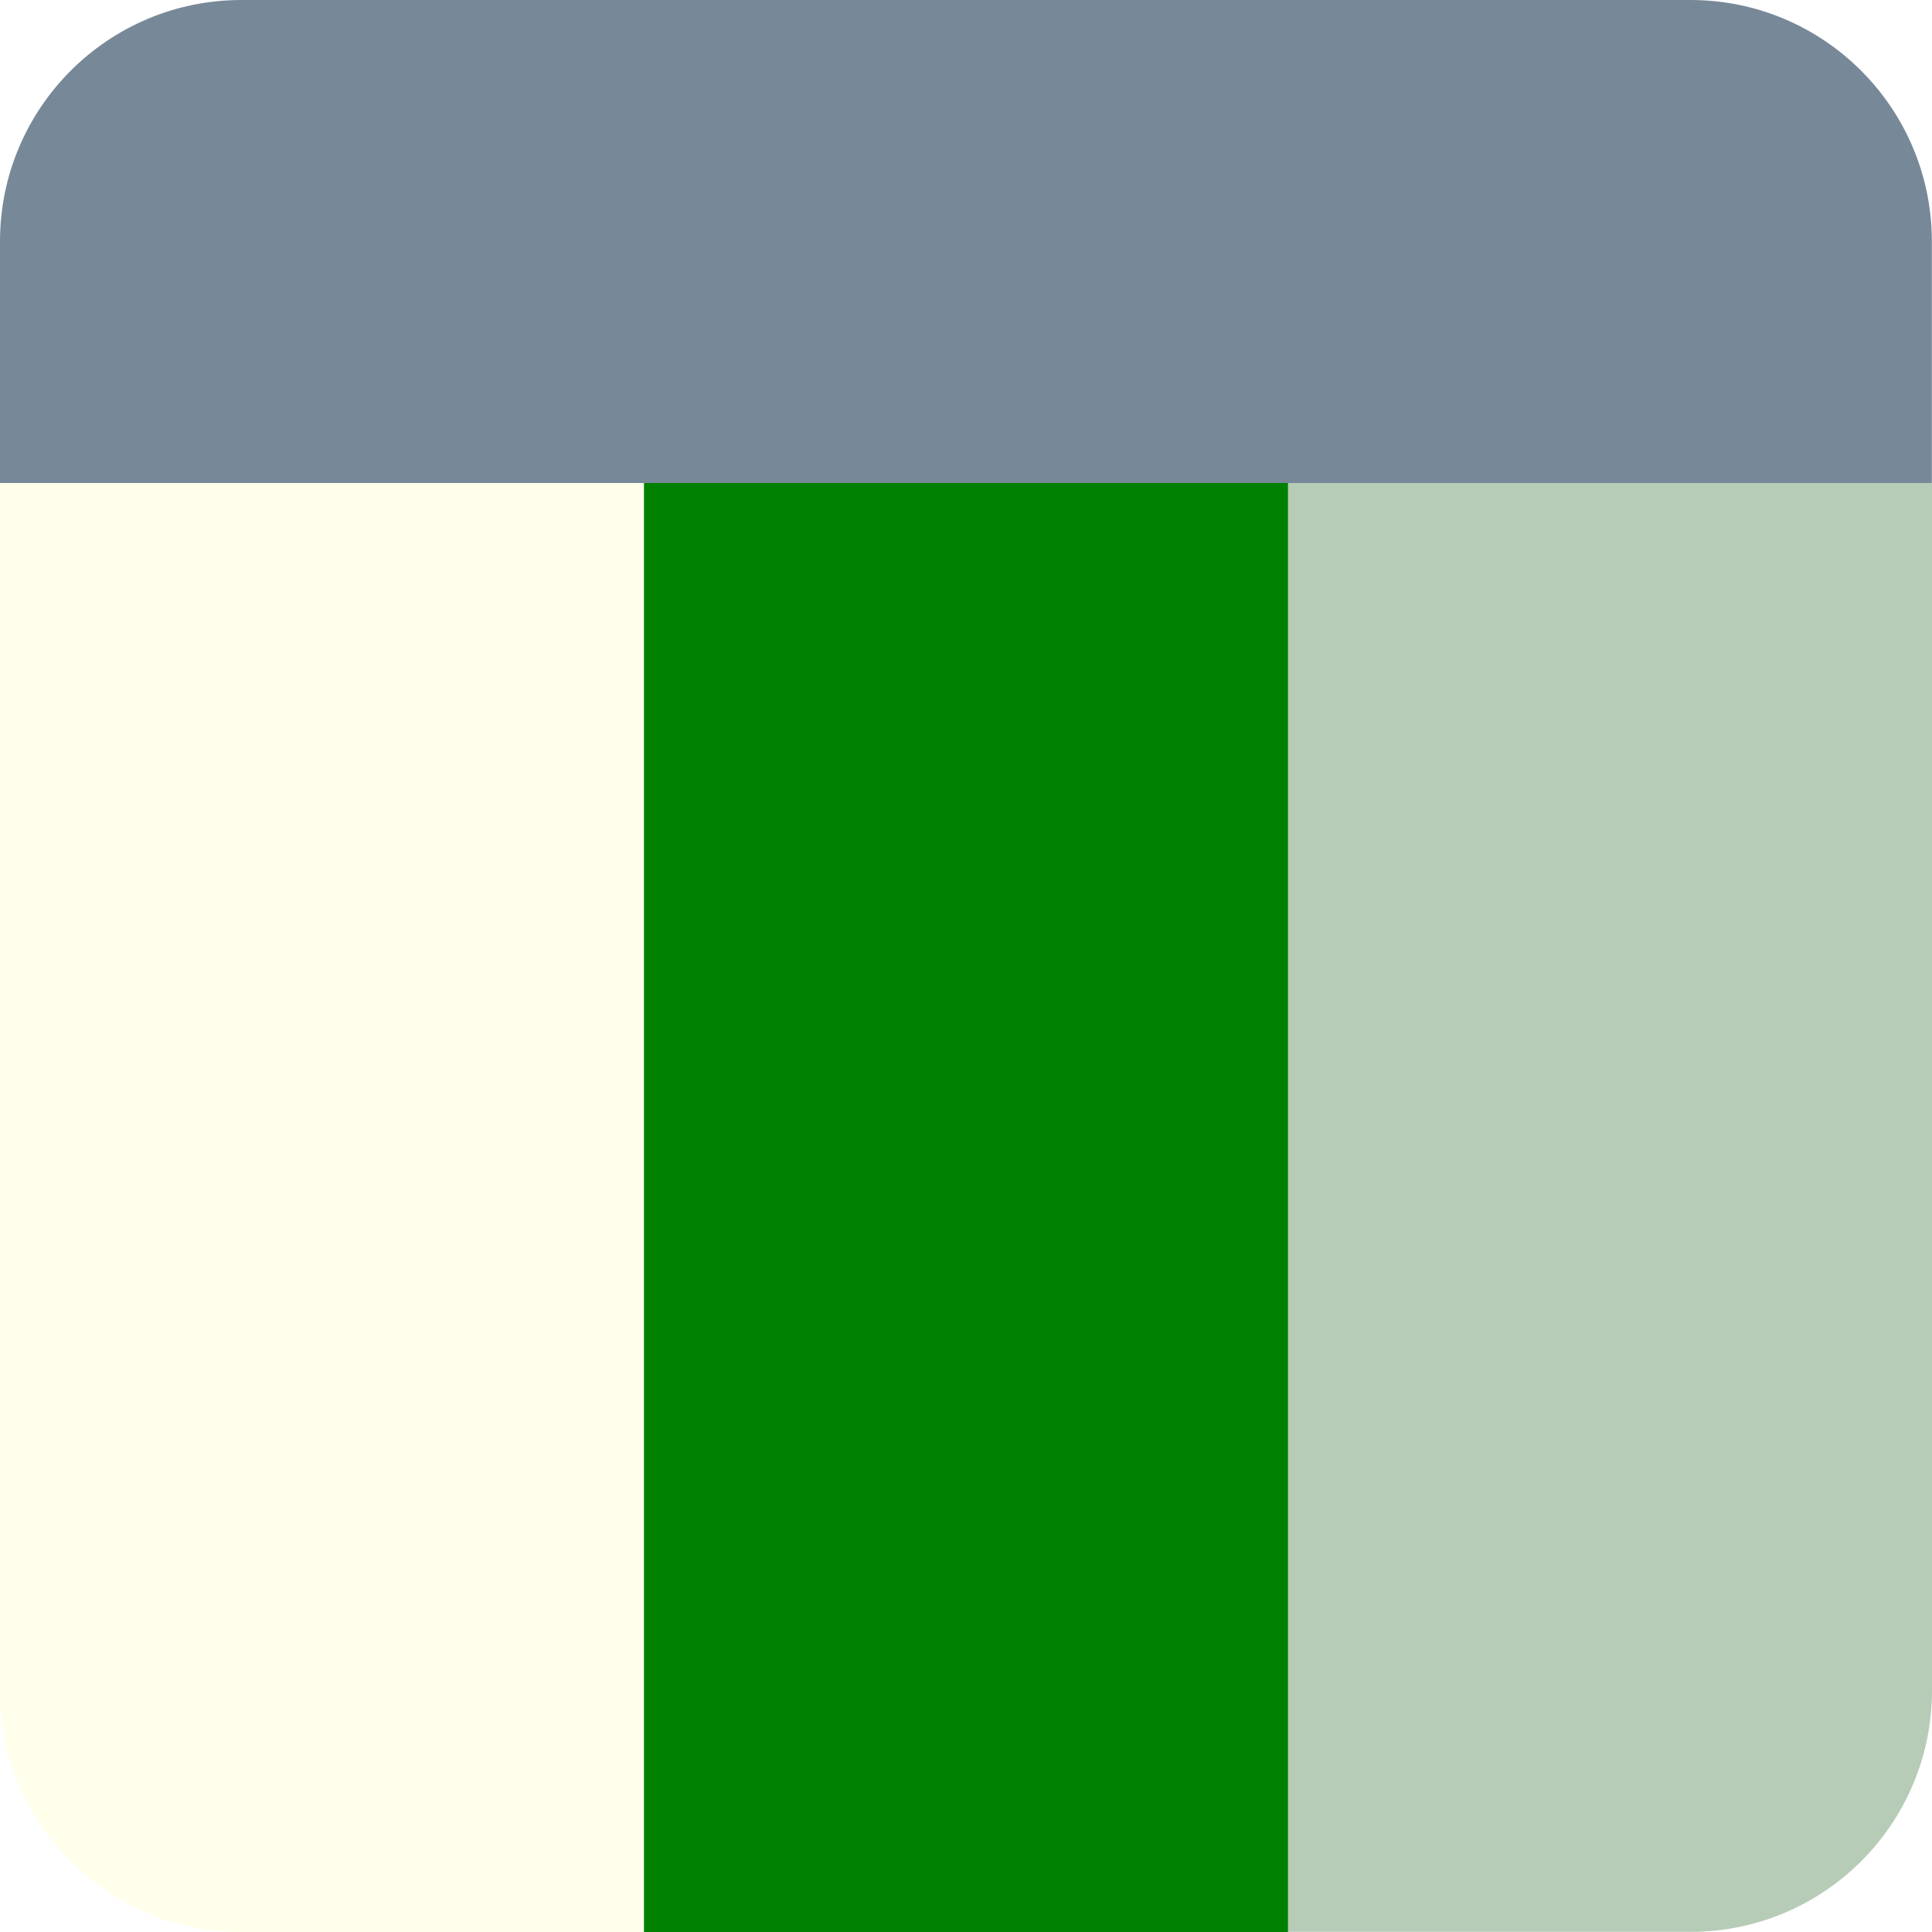
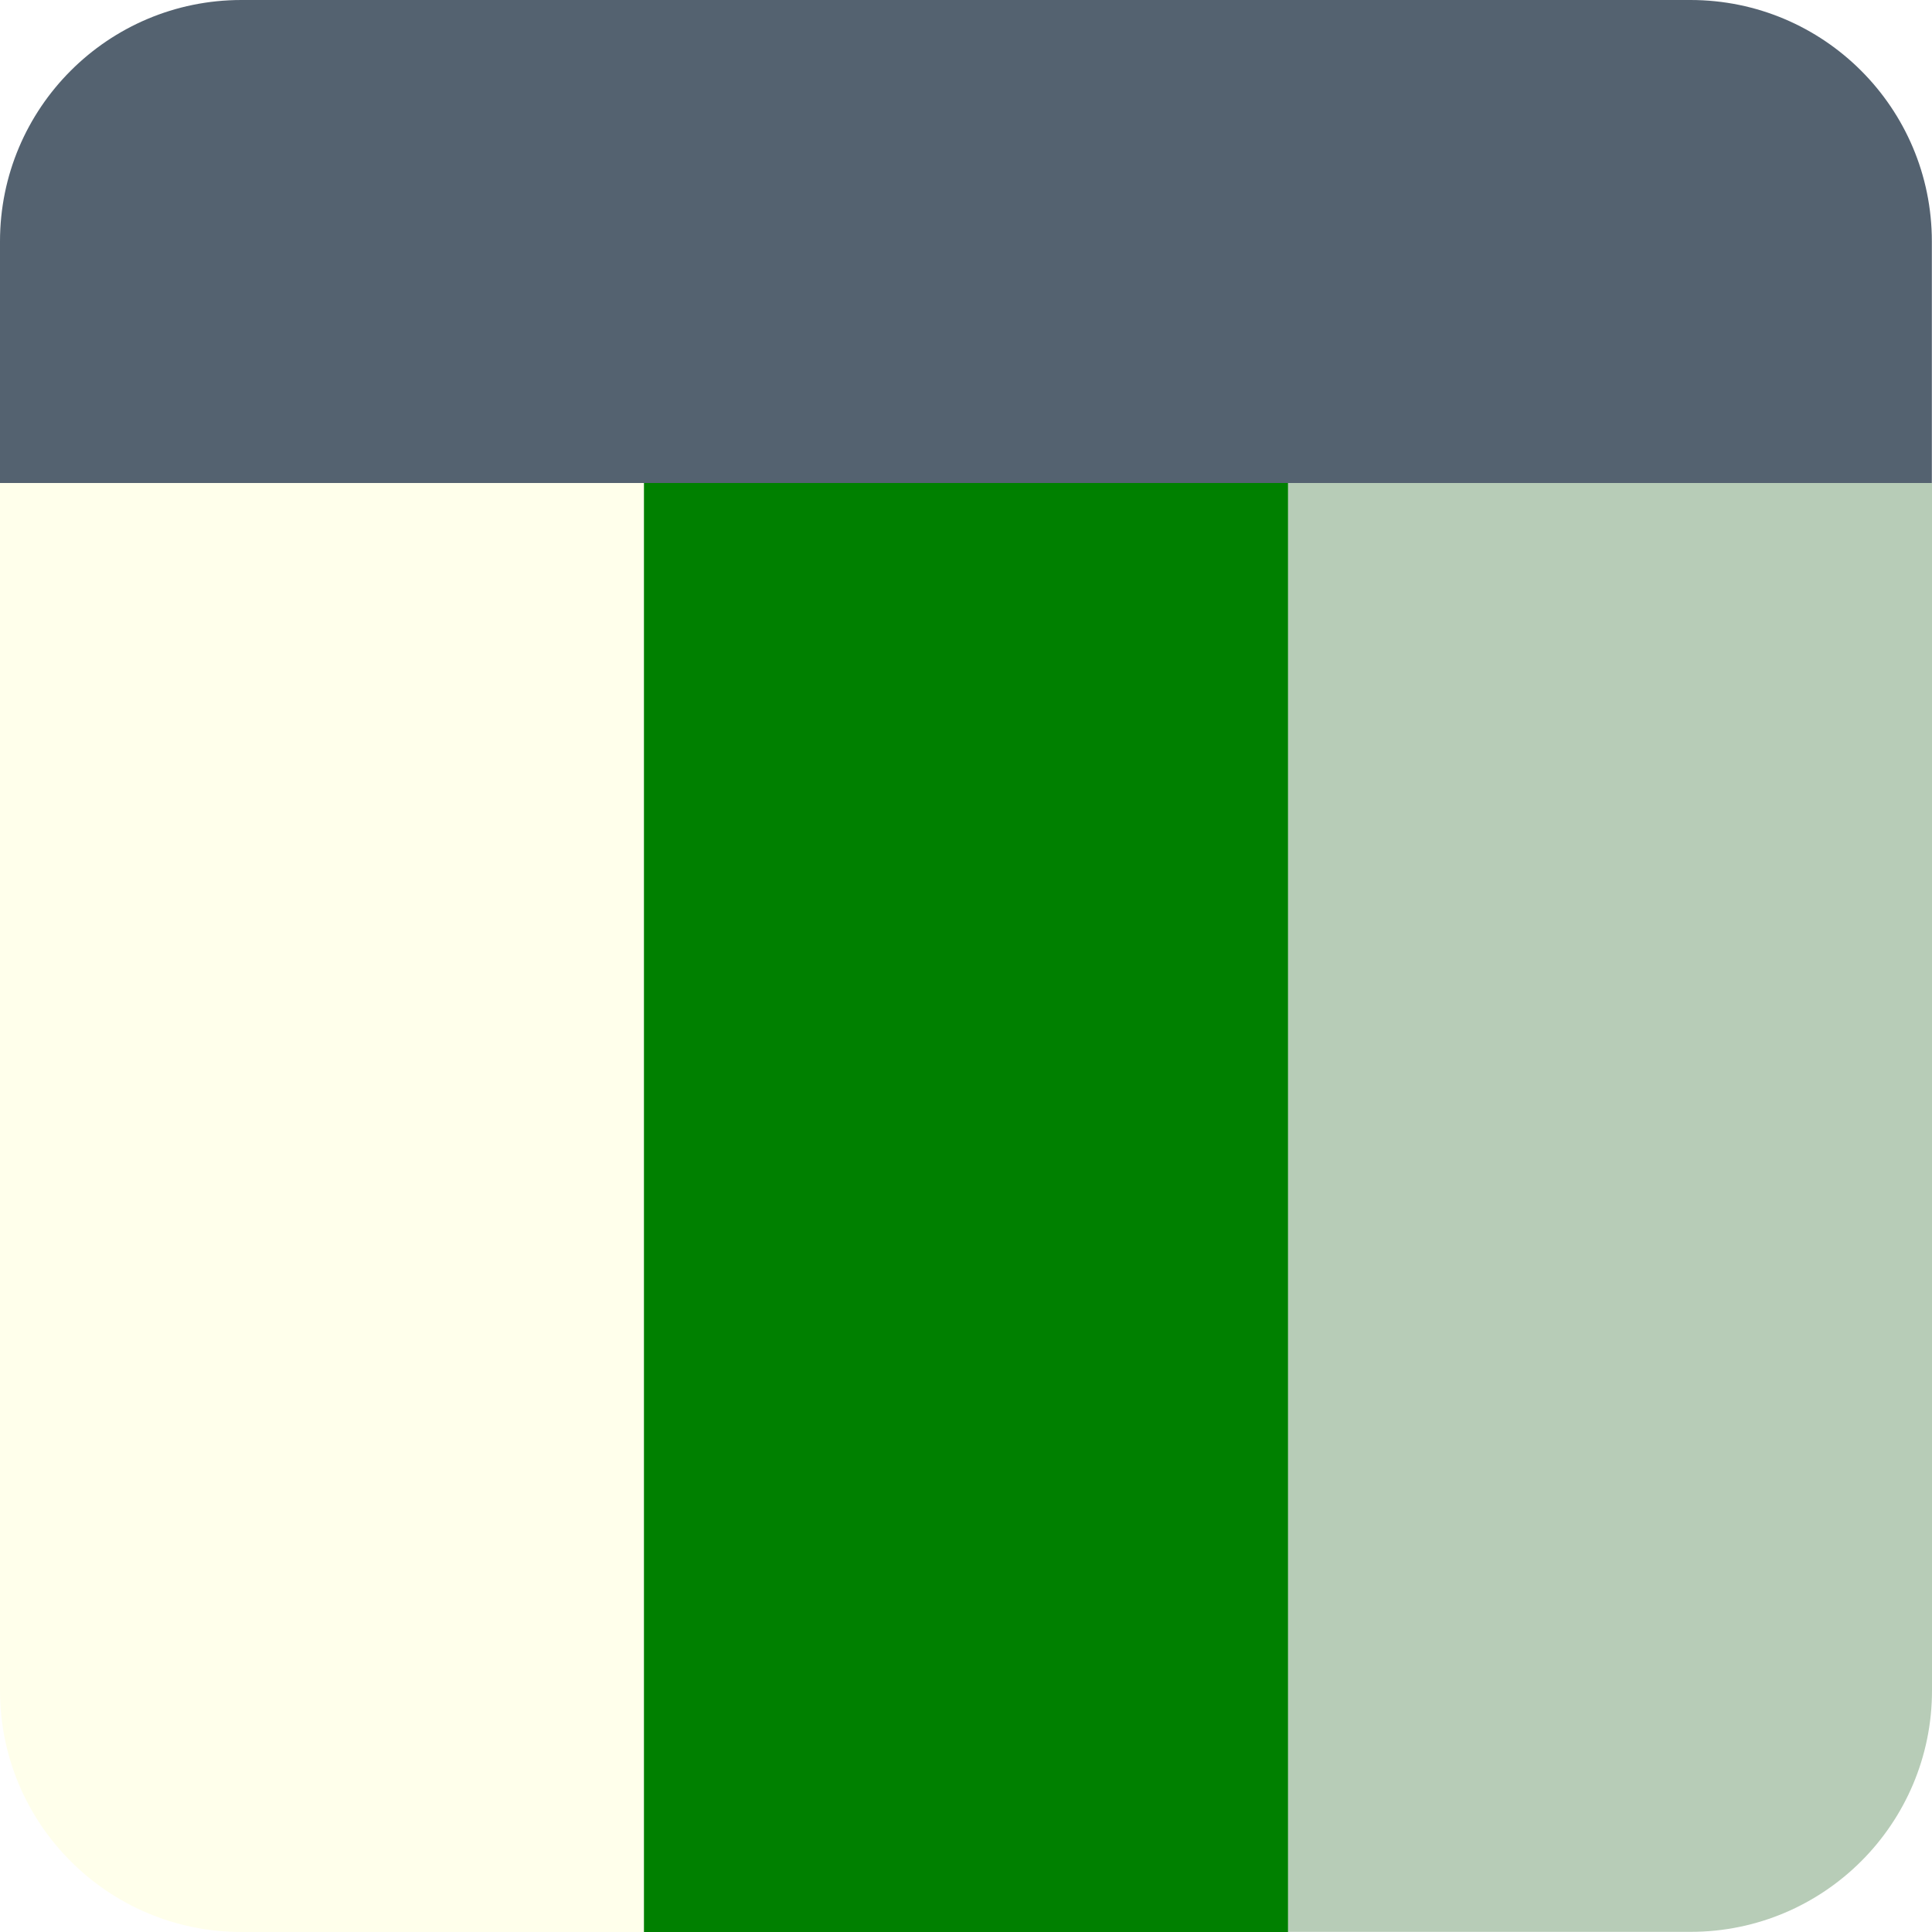
<svg xmlns="http://www.w3.org/2000/svg" width="48" height="48" viewBox="0 0 12.7 12.7" version="1.1" id="svg1">
  <defs id="defs1">
    </defs>
  <g id="layer1">
    <path id="rect1" style="fill:#b7ccb7;stroke-width:0.229" d="M 8.467,3.175 H 12.7 v 7.937 a 1.587,1.587 135 0 1 -1.587,1.587 H 8.467 Z" />
    <path id="rect2" style="fill:#ffffeb;stroke-width:0.229" d="M 0,3.175 H 4.233 V 12.7 H 1.587 A 1.587,1.587 45 0 1 0,11.113 Z" />
    <path id="rect3" style="fill:#008000;stroke-width:0.229" d="M 4.233,3.175 H 8.467 V 12.7 H 4.233 Z" />
-     <path id="rect4" style="fill:#778899;stroke-width:0.265" d="m 1.587,0 h 9.525 a 1.587,1.587 45 0 1 1.587,1.587 V 3.175 H 0 V 1.587 A 1.587,1.587 135 0 1 1.587,0 Z" />
+     <path id="rect4" style="fill:#546270;stroke-width:0.265;fill-opacity:1" d="m 1.587,0 h 9.525 a 1.587,1.587 45 0 1 1.587,1.587 V 3.175 H 0 V 1.587 A 1.587,1.587 135 0 1 1.587,0 Z" />
  </g>
</svg>
